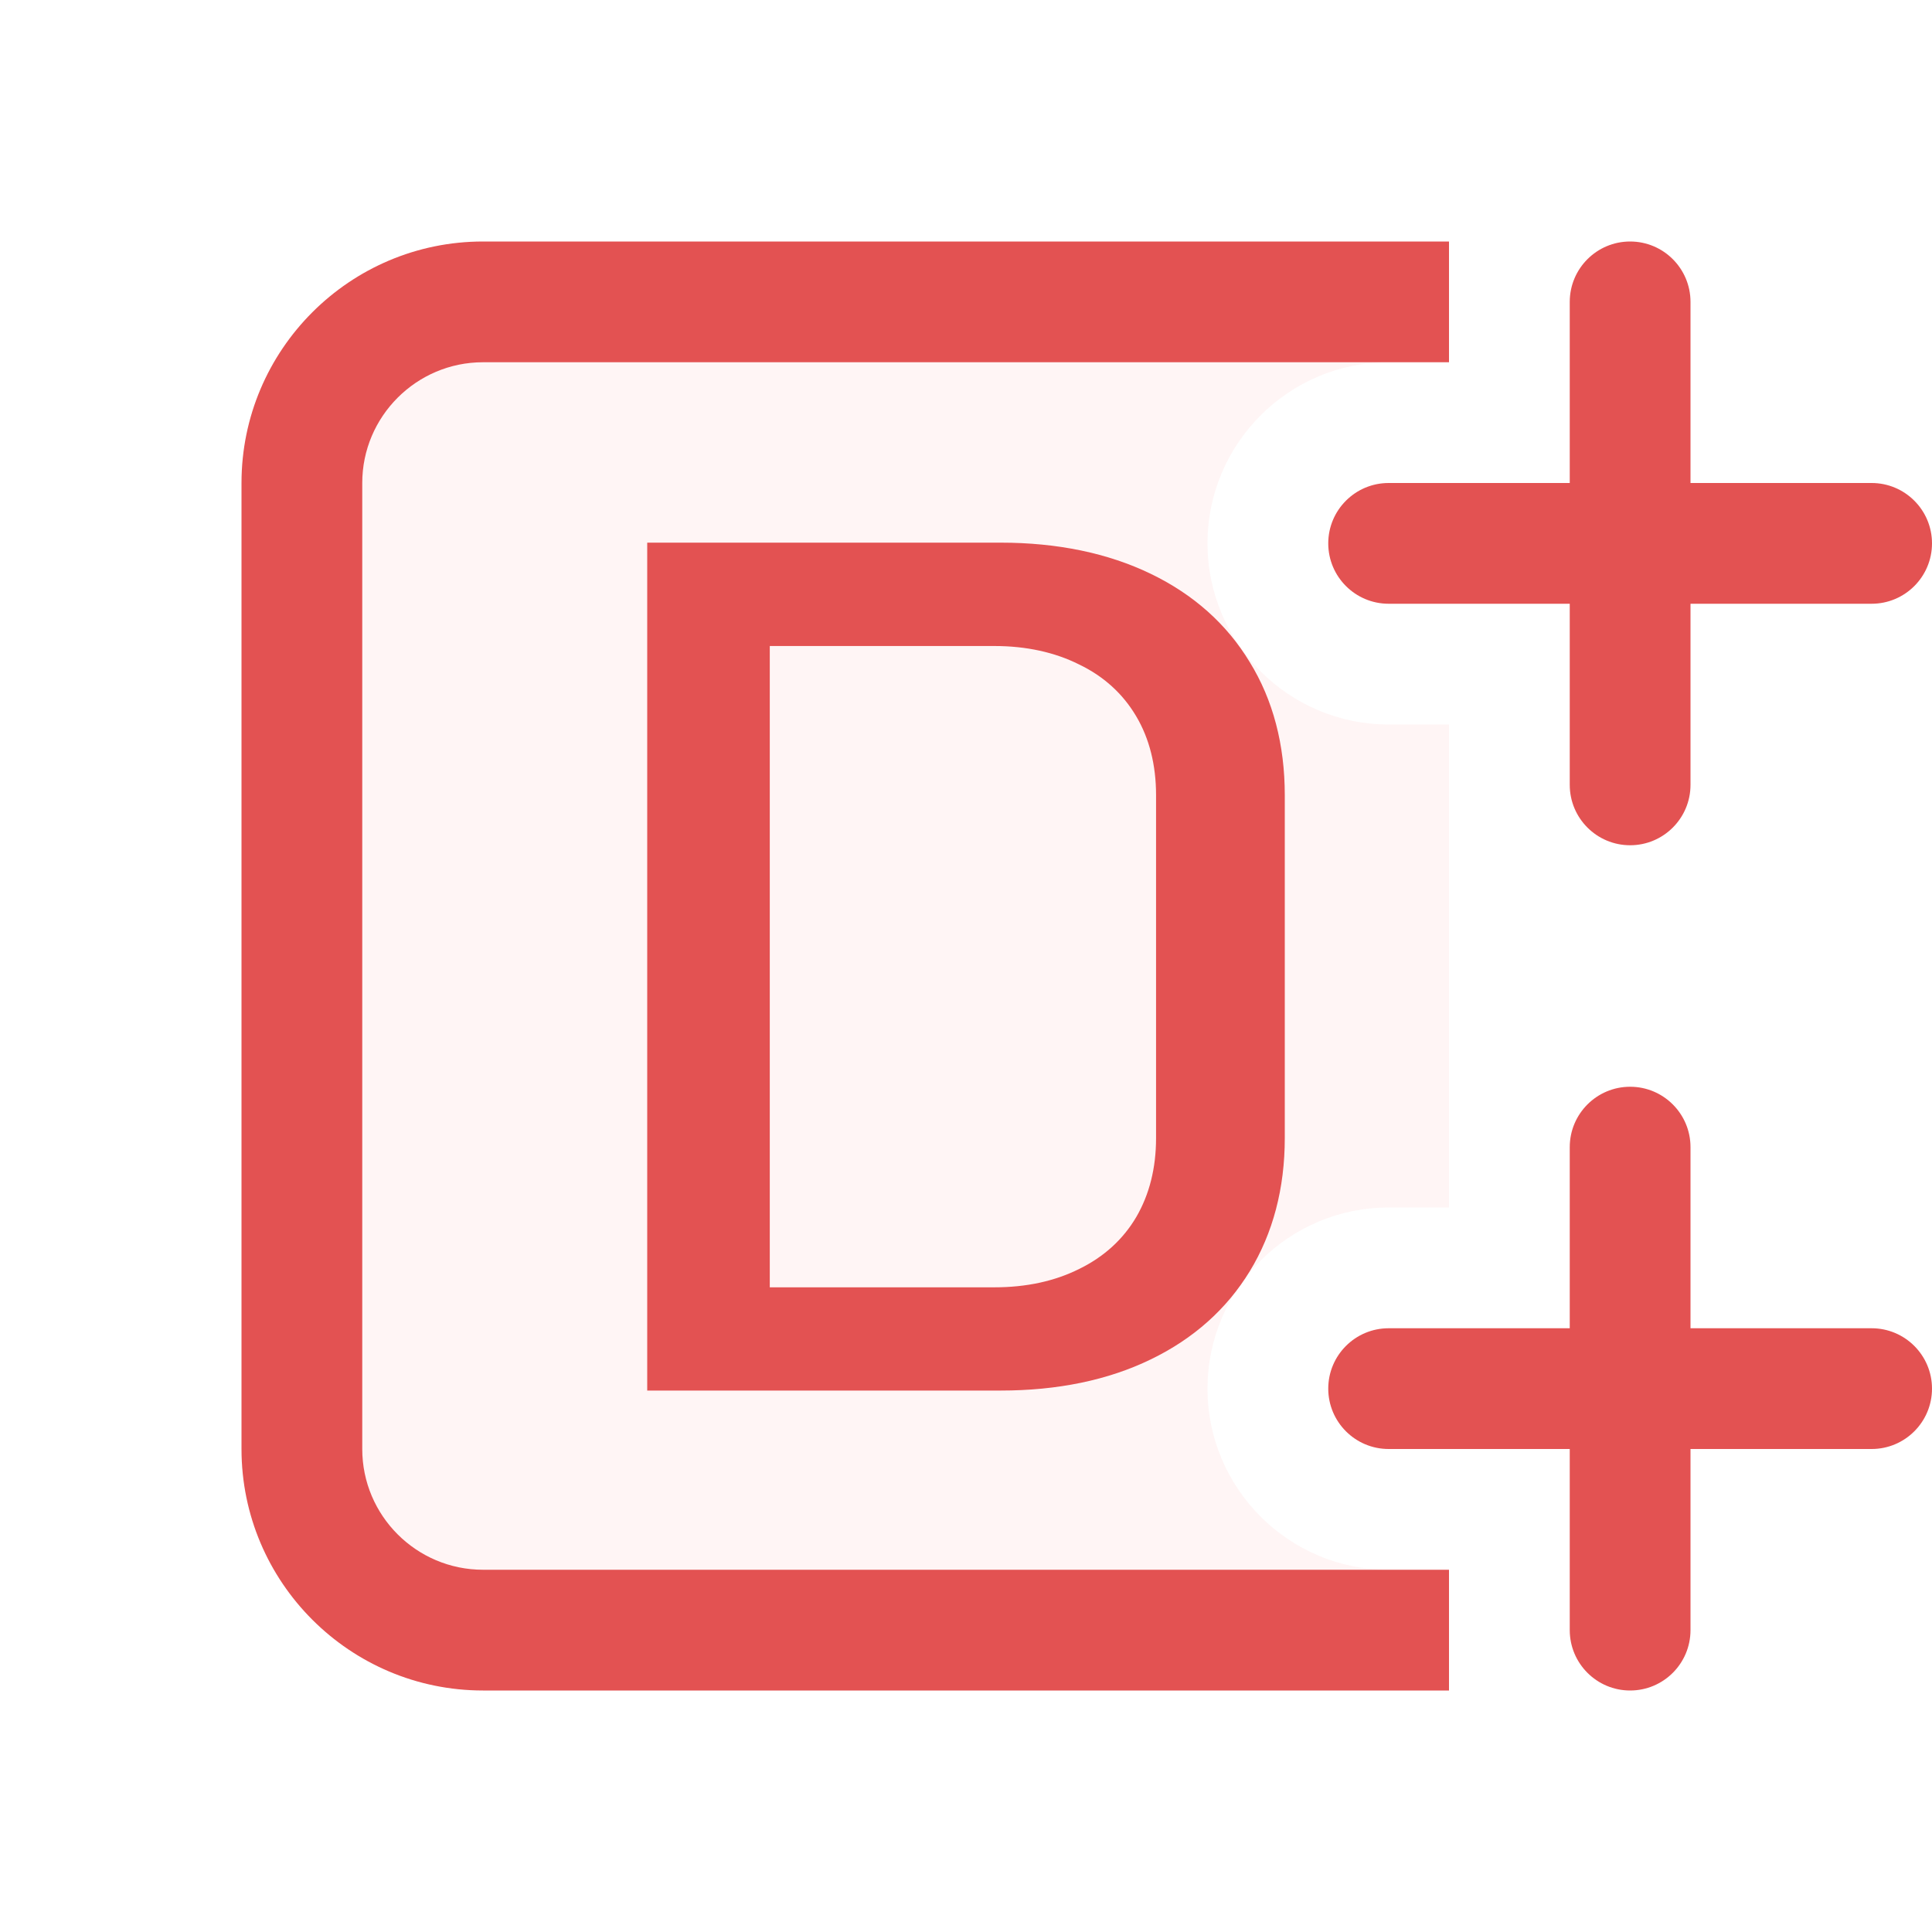
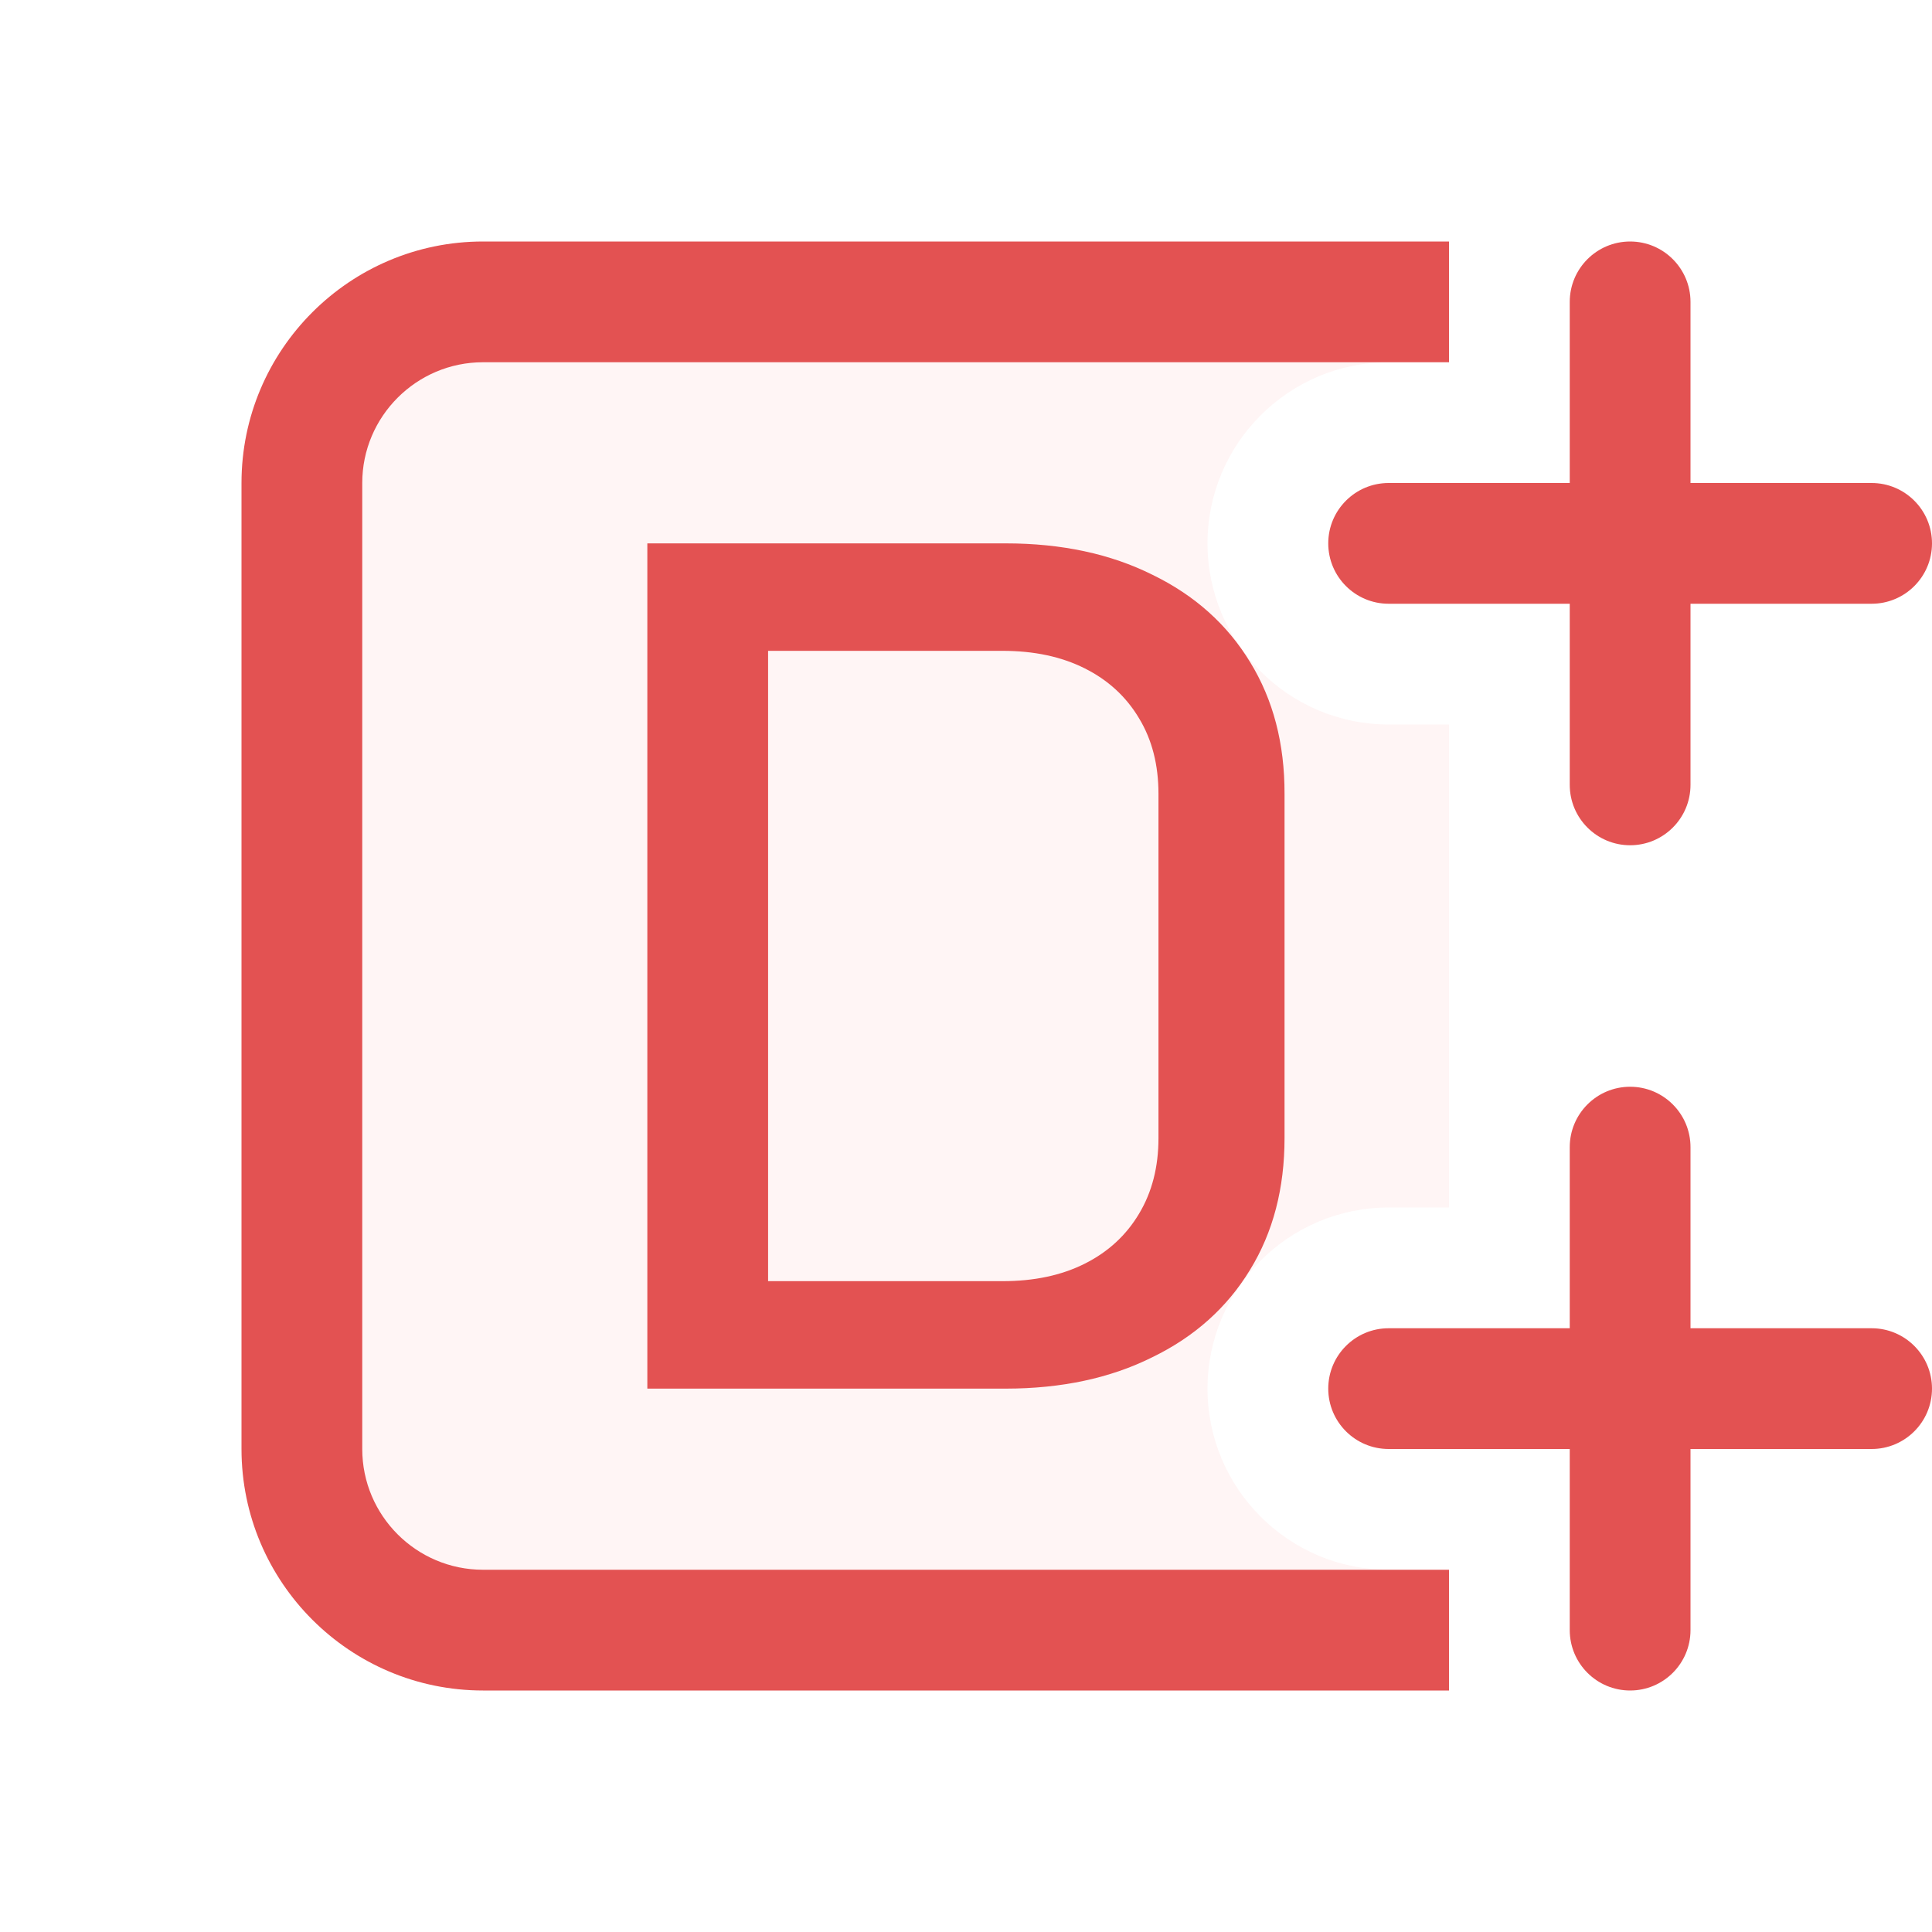
<svg xmlns="http://www.w3.org/2000/svg" version="1.1" id="Layer_1" x="0px" y="0px" viewBox="0 0 16 16" style="enable-background:new 0 0 16 16;" xml:space="preserve">
  <style type="text/css">
	.st0{fill:#FFF5F5;}
	.st1{fill:#E35252;}
</style>
  <path class="st0" d="M12,13h-0.5c-0.827,0-1.5-0.673-1.5-1.5s0.673-1.5,1.5-1.5H12V6h-0.5C10.673,6,10,5.327,10,4.5S10.673,3,11.5,3  H12V2.5H4C3.172,2.5,2.5,3.172,2.5,4v8c0,0.828,0.672,1.5,1.5,1.5h8V13z" />
-   <path class="st1" d="M12,13H4c-0.551,0-1-0.448-1-1V4c0-0.551,0.449-1,1-1h7.5c0,0,0,0,0,0H12V2H4C2.897,2,2,2.897,2,4v8  c0,1.103,0.897,2,2,2h8V13z" />
-   <path class="st1" d="M5.36,11.516V4.494h2.927c0.471,0,0.889,0.087,1.243,0.258c0.354,0.171,0.629,0.416,0.819,0.73  c0.194,0.314,0.291,0.686,0.291,1.103v2.84c0,0.417-0.098,0.788-0.29,1.103c-0.191,0.313-0.466,0.559-0.82,0.73  c-0.354,0.172-0.772,0.258-1.243,0.258H5.36z M6.375,10.661h1.861c0.264,0,0.499-0.051,0.701-0.152  c0.205-0.1,0.364-0.245,0.473-0.43c0.109-0.187,0.164-0.406,0.164-0.654v-2.84c0-0.248-0.055-0.469-0.165-0.654  C9.299,5.745,9.14,5.6,8.935,5.502c-0.2-0.1-0.436-0.152-0.7-0.152H6.375V10.661z" />
+   <path class="st1" d="M12,13H4c-0.551,0-1-0.448-1-1V4c0-0.551,0.449-1,1-1h7.5l0,0H12V2H4C2.897,2,2,2.897,2,4v8  c0,1.103,0.897,2,2,2h8V13z" />
+   <path class="st1" d="M10.354,5.485c-0.19-0.313-0.46-0.555-0.81-0.725C9.197,4.587,8.792,4.5,8.329,4.5H5.361v7h2.967  c0.463,0,0.868-0.087,1.215-0.26c0.35-0.17,0.62-0.412,0.81-0.725c0.19-0.31,0.285-0.673,0.285-1.09v-2.85  C10.639,6.158,10.544,5.795,10.354,5.485z M9.434,10.05c-0.107,0.18-0.257,0.318-0.45,0.415c-0.193,0.097-0.42,0.145-0.68,0.145  H6.361V5.39h1.942c0.26,0,0.487,0.048,0.68,0.145C9.177,5.632,9.327,5.77,9.434,5.95c0.107,0.177,0.16,0.385,0.16,0.625v2.85  C9.594,9.665,9.54,9.873,9.434,10.05z" />
  <path class="st1" d="M14,2.5C14,2.224,13.776,2,13.5,2S13,2.224,13,2.5V4h-1.5C11.224,4,11,4.224,11,4.5S11.224,5,11.5,5H13v1.5  C13,6.776,13.224,7,13.5,7S14,6.776,14,6.5V5h1.5C15.776,5,16,4.776,16,4.5S15.776,4,15.5,4H14V2.5z" />
  <path class="st1" d="M14,9.5C14,9.224,13.776,9,13.5,9S13,9.224,13,9.5V11h-1.5c-0.276,0-0.5,0.224-0.5,0.5s0.224,0.5,0.5,0.5H13  v1.5c0,0.276,0.224,0.5,0.5,0.5s0.5-0.224,0.5-0.5V12h1.5c0.276,0,0.5-0.224,0.5-0.5S15.776,11,15.5,11H14V9.5z" />
</svg>
